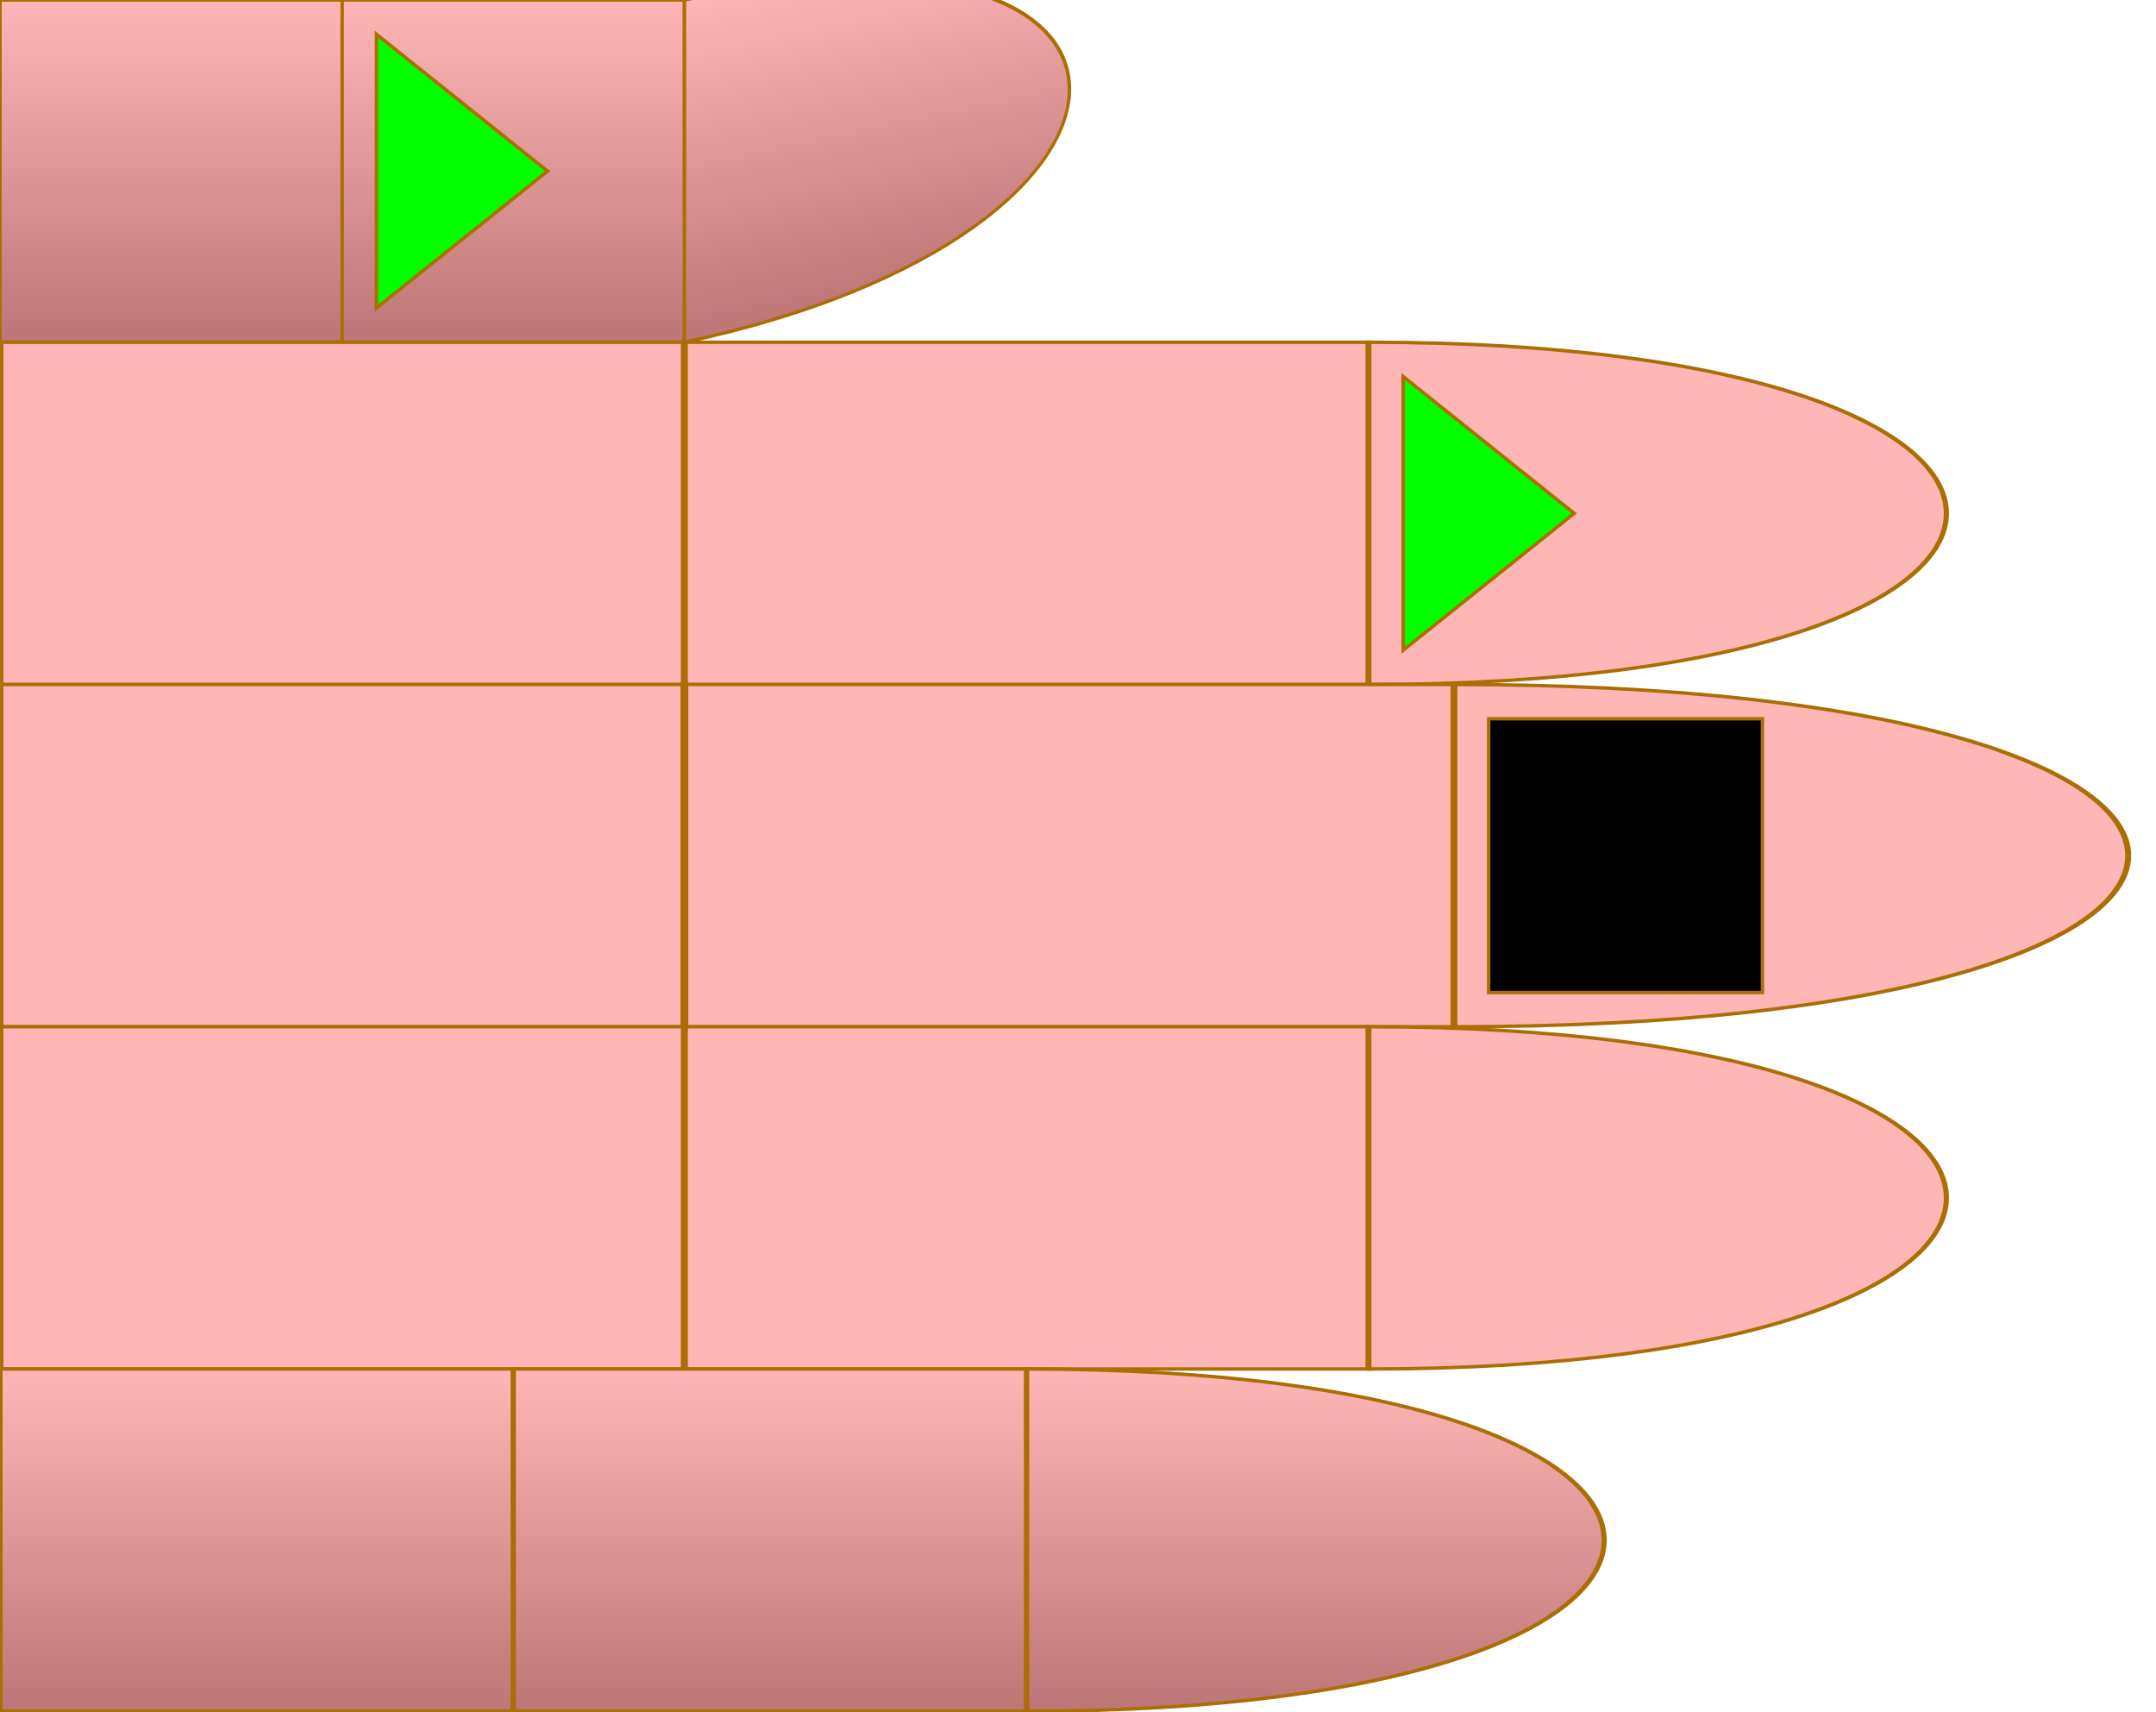
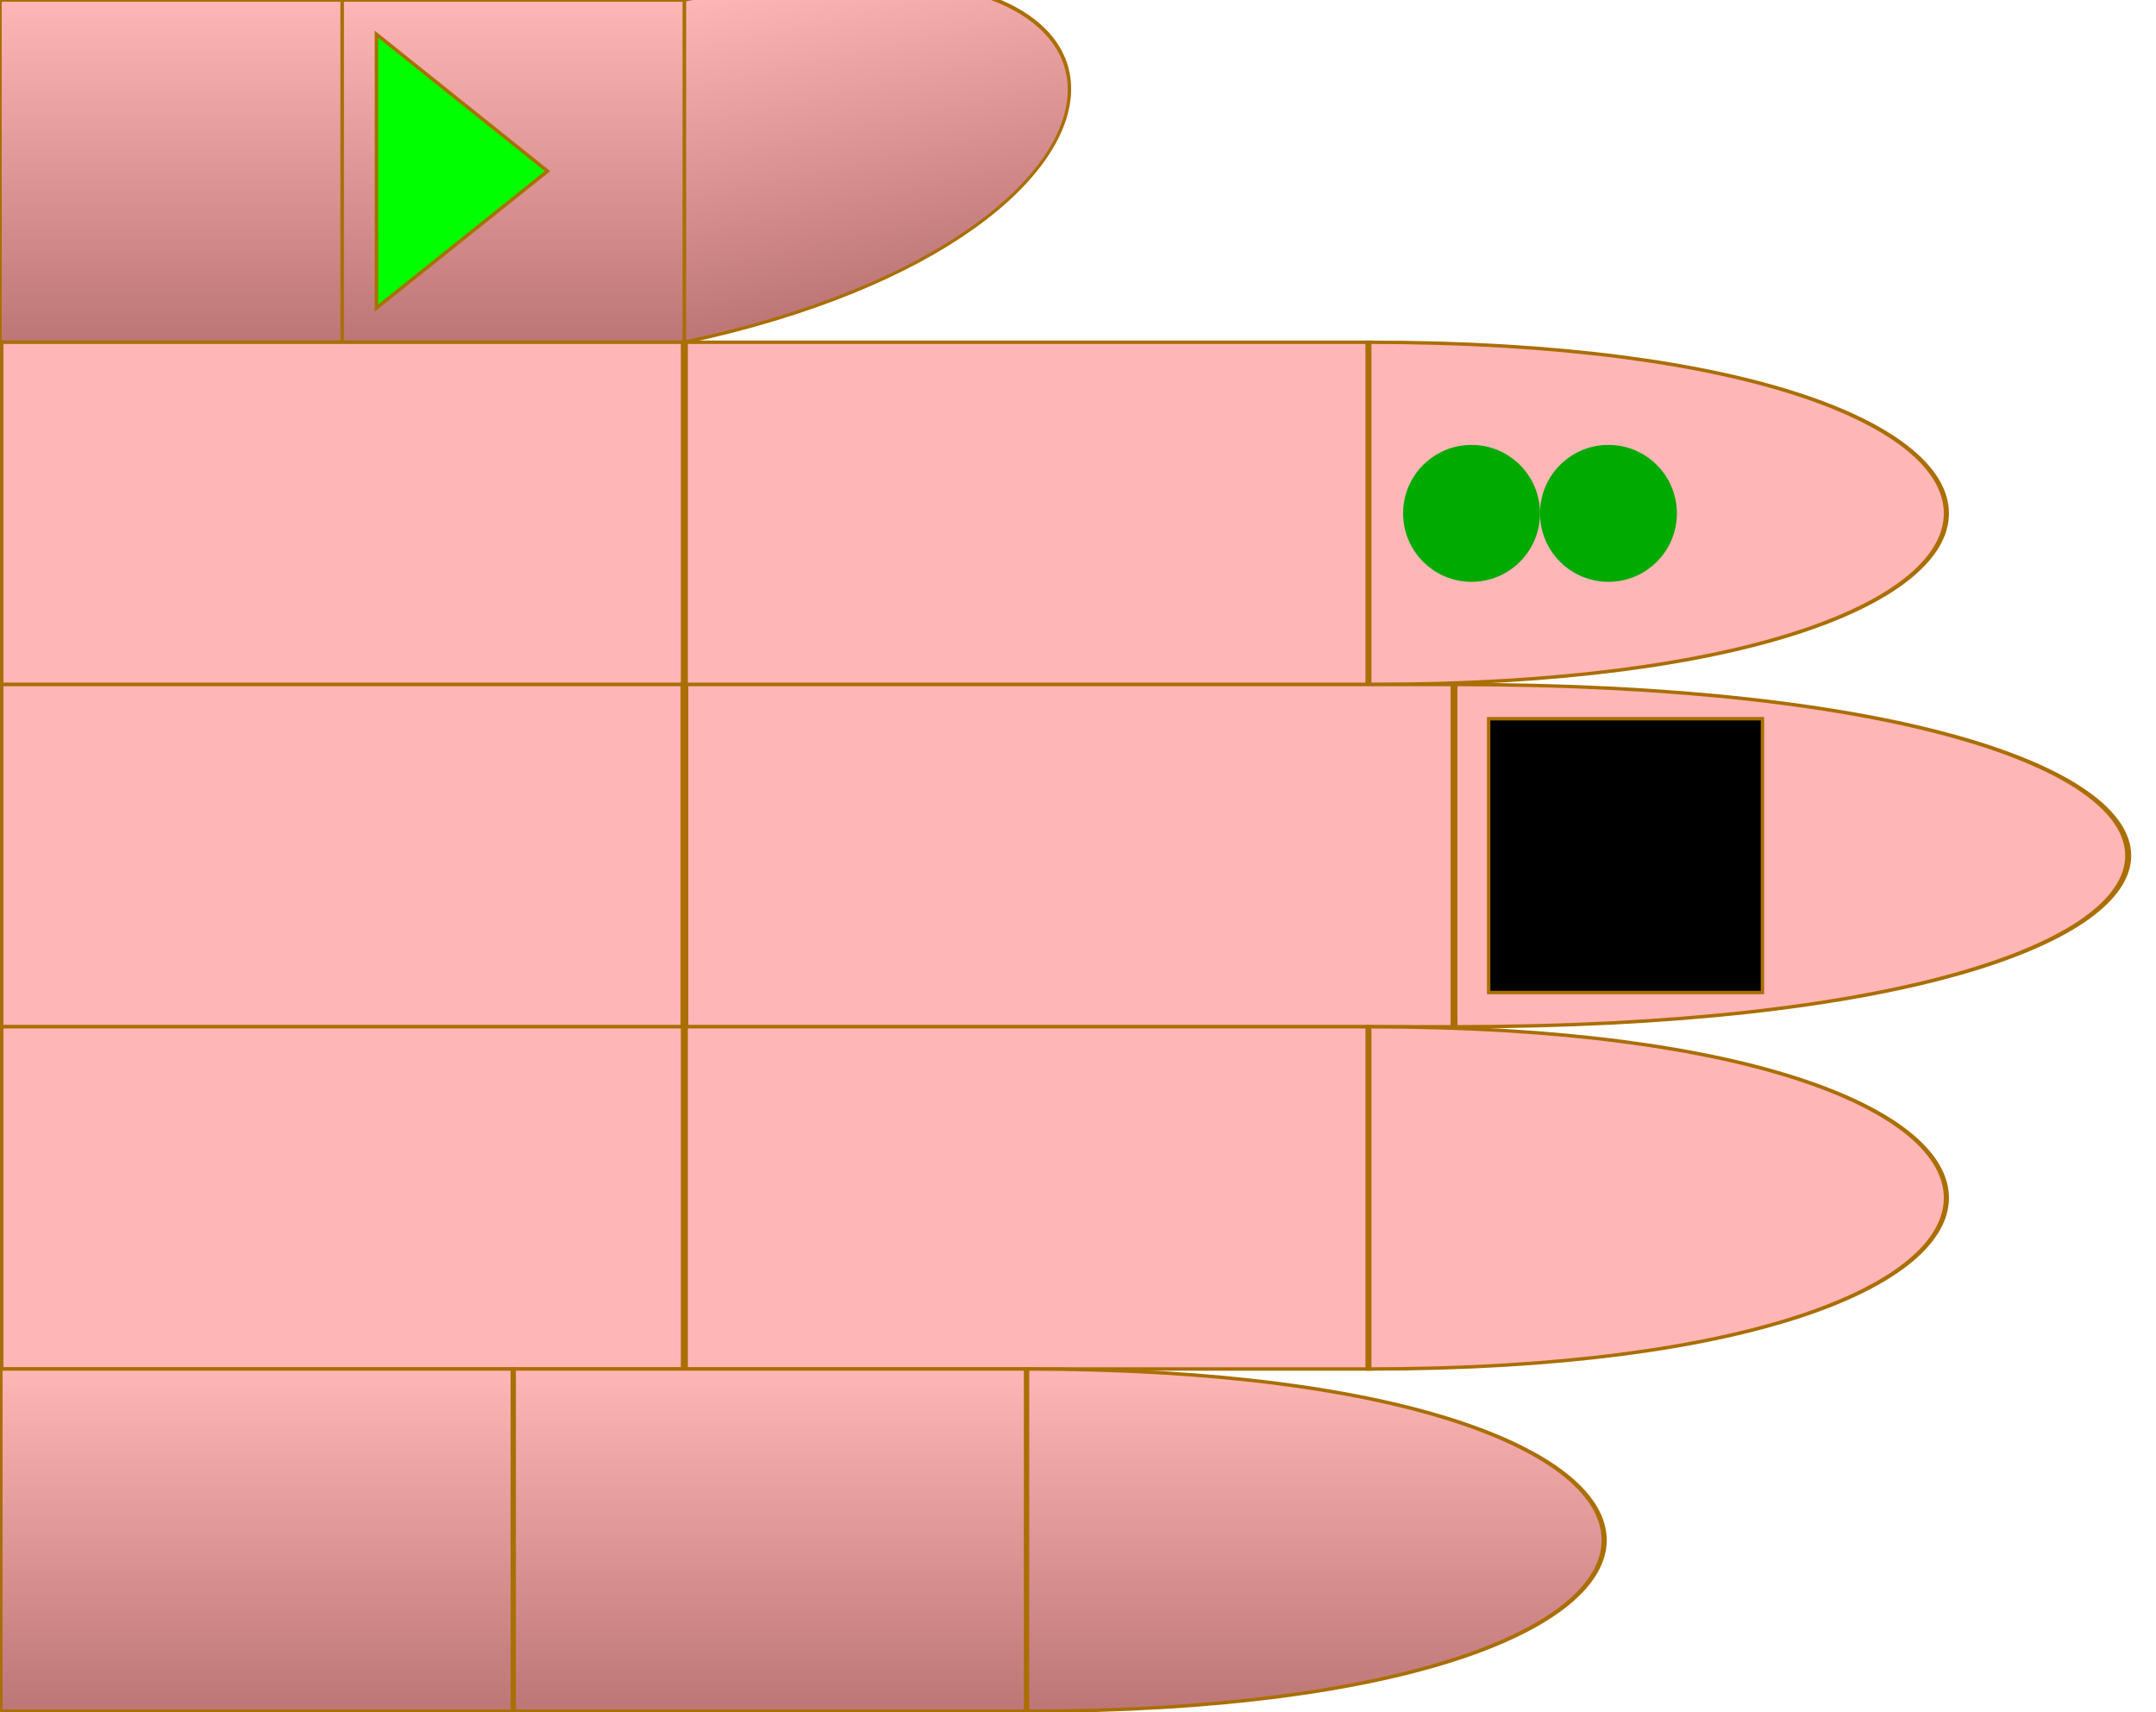
<svg xmlns="http://www.w3.org/2000/svg" id="chord-hand" viewBox="0 0 63 50" width="630" height="500">
  <style>
        #hand g use {
            stroke: #aa6e02 ;
            stroke-width: 0.1px;
        }
        #thumb {
            fill: url("#thumbGradient");
        }
        #index {
            fill: #ffb6b6ff;
        }
        #middle {
            fill: #ffb6b6ff;
        }
        #ring {
            fill: #ffb6b6ff;
        }
        #pinky {
            fill: url("#thumbGradient");
        }
    </style>
  <defs>
    <linearGradient id="thumbGradient" x1="1" x2="1" y1="0" y2="1">
      <stop offset="0%" stop-color="#ffb6b6ff" />
      <stop offset="100%" stop-color="#BD7676" />
    </linearGradient>
    <linearGradient id="fingerGradient" x1="1" x2="1" y1="0" y2="1">
      <stop offset="0%" stop-color="#BD7676" />
      <stop offset="50%" stop-color="#ffb6b6ff" />
      <stop offset="100%" stop-color="#BD7676" />
    </linearGradient>
    <radialGradient id="roundTipGradient" cx="50%" cy="50%" r="50%" fx="50%" fy="50%">
      <stop offset="0%" stop-color="#ffb6b6ff" />
      <stop offset="100%" stop-color="#BD7676" />
    </radialGradient>
    <path id="phalange" d="                 M 0 0                  L 10 0                 L 10 10                 L 0 10                 Z" stroke-width="useCurrent" stroke="useCurrent" />
    <path id="tip" d="                 M 0 0                  C 15 0, 15 10, 0 10                 L 0 10                 Z" stroke-width="useCurrent" stroke="useCurrent" />
    <circrle id="round-tip" cx="0" cy="5" r="5" fill="url('#roundTipGradient')" />
    <polygon id="start" points="1,1 6,5 1,9" fill="#0F0F" z-index="1010" />
    <rect id="start-stop" y="1" x="6" width="3" height="8" fill="#000F" z-index="1000" />
    <rect id="stop" y="1" width="8" height="8" fill="#000F" z-index="1000" />
    <circle id="dot" cx="3" cy="5" r="2" stroke="none" />
  </defs>
  <g id="hand" viewBox="0 0 63 50" x="0" y="0">
    <g id="thumb">
      <use id="me" href="#phalange" transform="translate(0,0)" />
      <use id="mf" href="#phalange" transform="translate(10,0)" />
      <use id="pf" href="#tip" transform="translate(20,0) scale(1,1) skewY(-12)" />
      <use id="shift-start" href="#start" x="10" />
    </g>
    <g id="index" transform="translate(0,10)">
      <use id="me" href="#phalange" transform="translate(0,0) scale(2,1)" />
      <use id="mf" href="#phalange" transform="translate(20,0) scale(2,1) " />
      <use id="pf" href="#tip" transform="translate(40,0) scale(1.5,1) " />
-       <use id="start" href="#start" x="40" />
+       <use id="dot2" href="#dot" x="44" fill="#0A0F">2</use>
+       <use id="dot1" href="#dot" x="40" fill="#0A0F" />
    </g>
    <g id="middle" transform="translate(0,20)">
      <use id="me" href="#phalange" transform="translate(0,0) scale(2,1) " />
      <use id="mf" href="#phalange" transform="translate(20,0) scale(2.25,1) " />
      <use id="pf" href="#tip" transform="translate(42.5,0) scale(1.75,1) " />
      <use id="stop" href="#stop" x="43.5" />
    </g>
    <g id="ring" transform="translate(0,30)">
      <use id="me" href="#phalange" transform="translate(0,0) scale(2,1) " />
      <use id="mf" href="#phalange" transform="translate(20,0) scale(2,1) " />
      <use id="pf" href="#tip" transform="translate(40,0) scale(1.5,1) " />
    </g>
    <g id="pinky" transform="translate(0,40)">
      <use id="me" href="#phalange" transform="translate(0,0) scale(1.5,1) " />
      <use id="mf" href="#phalange" transform="translate(15,0) scale(1.5,1) " />
      <use id="pf" href="#tip" transform="translate(30,0) scale(1.5,1) " />
    </g>
  </g>
</svg>
